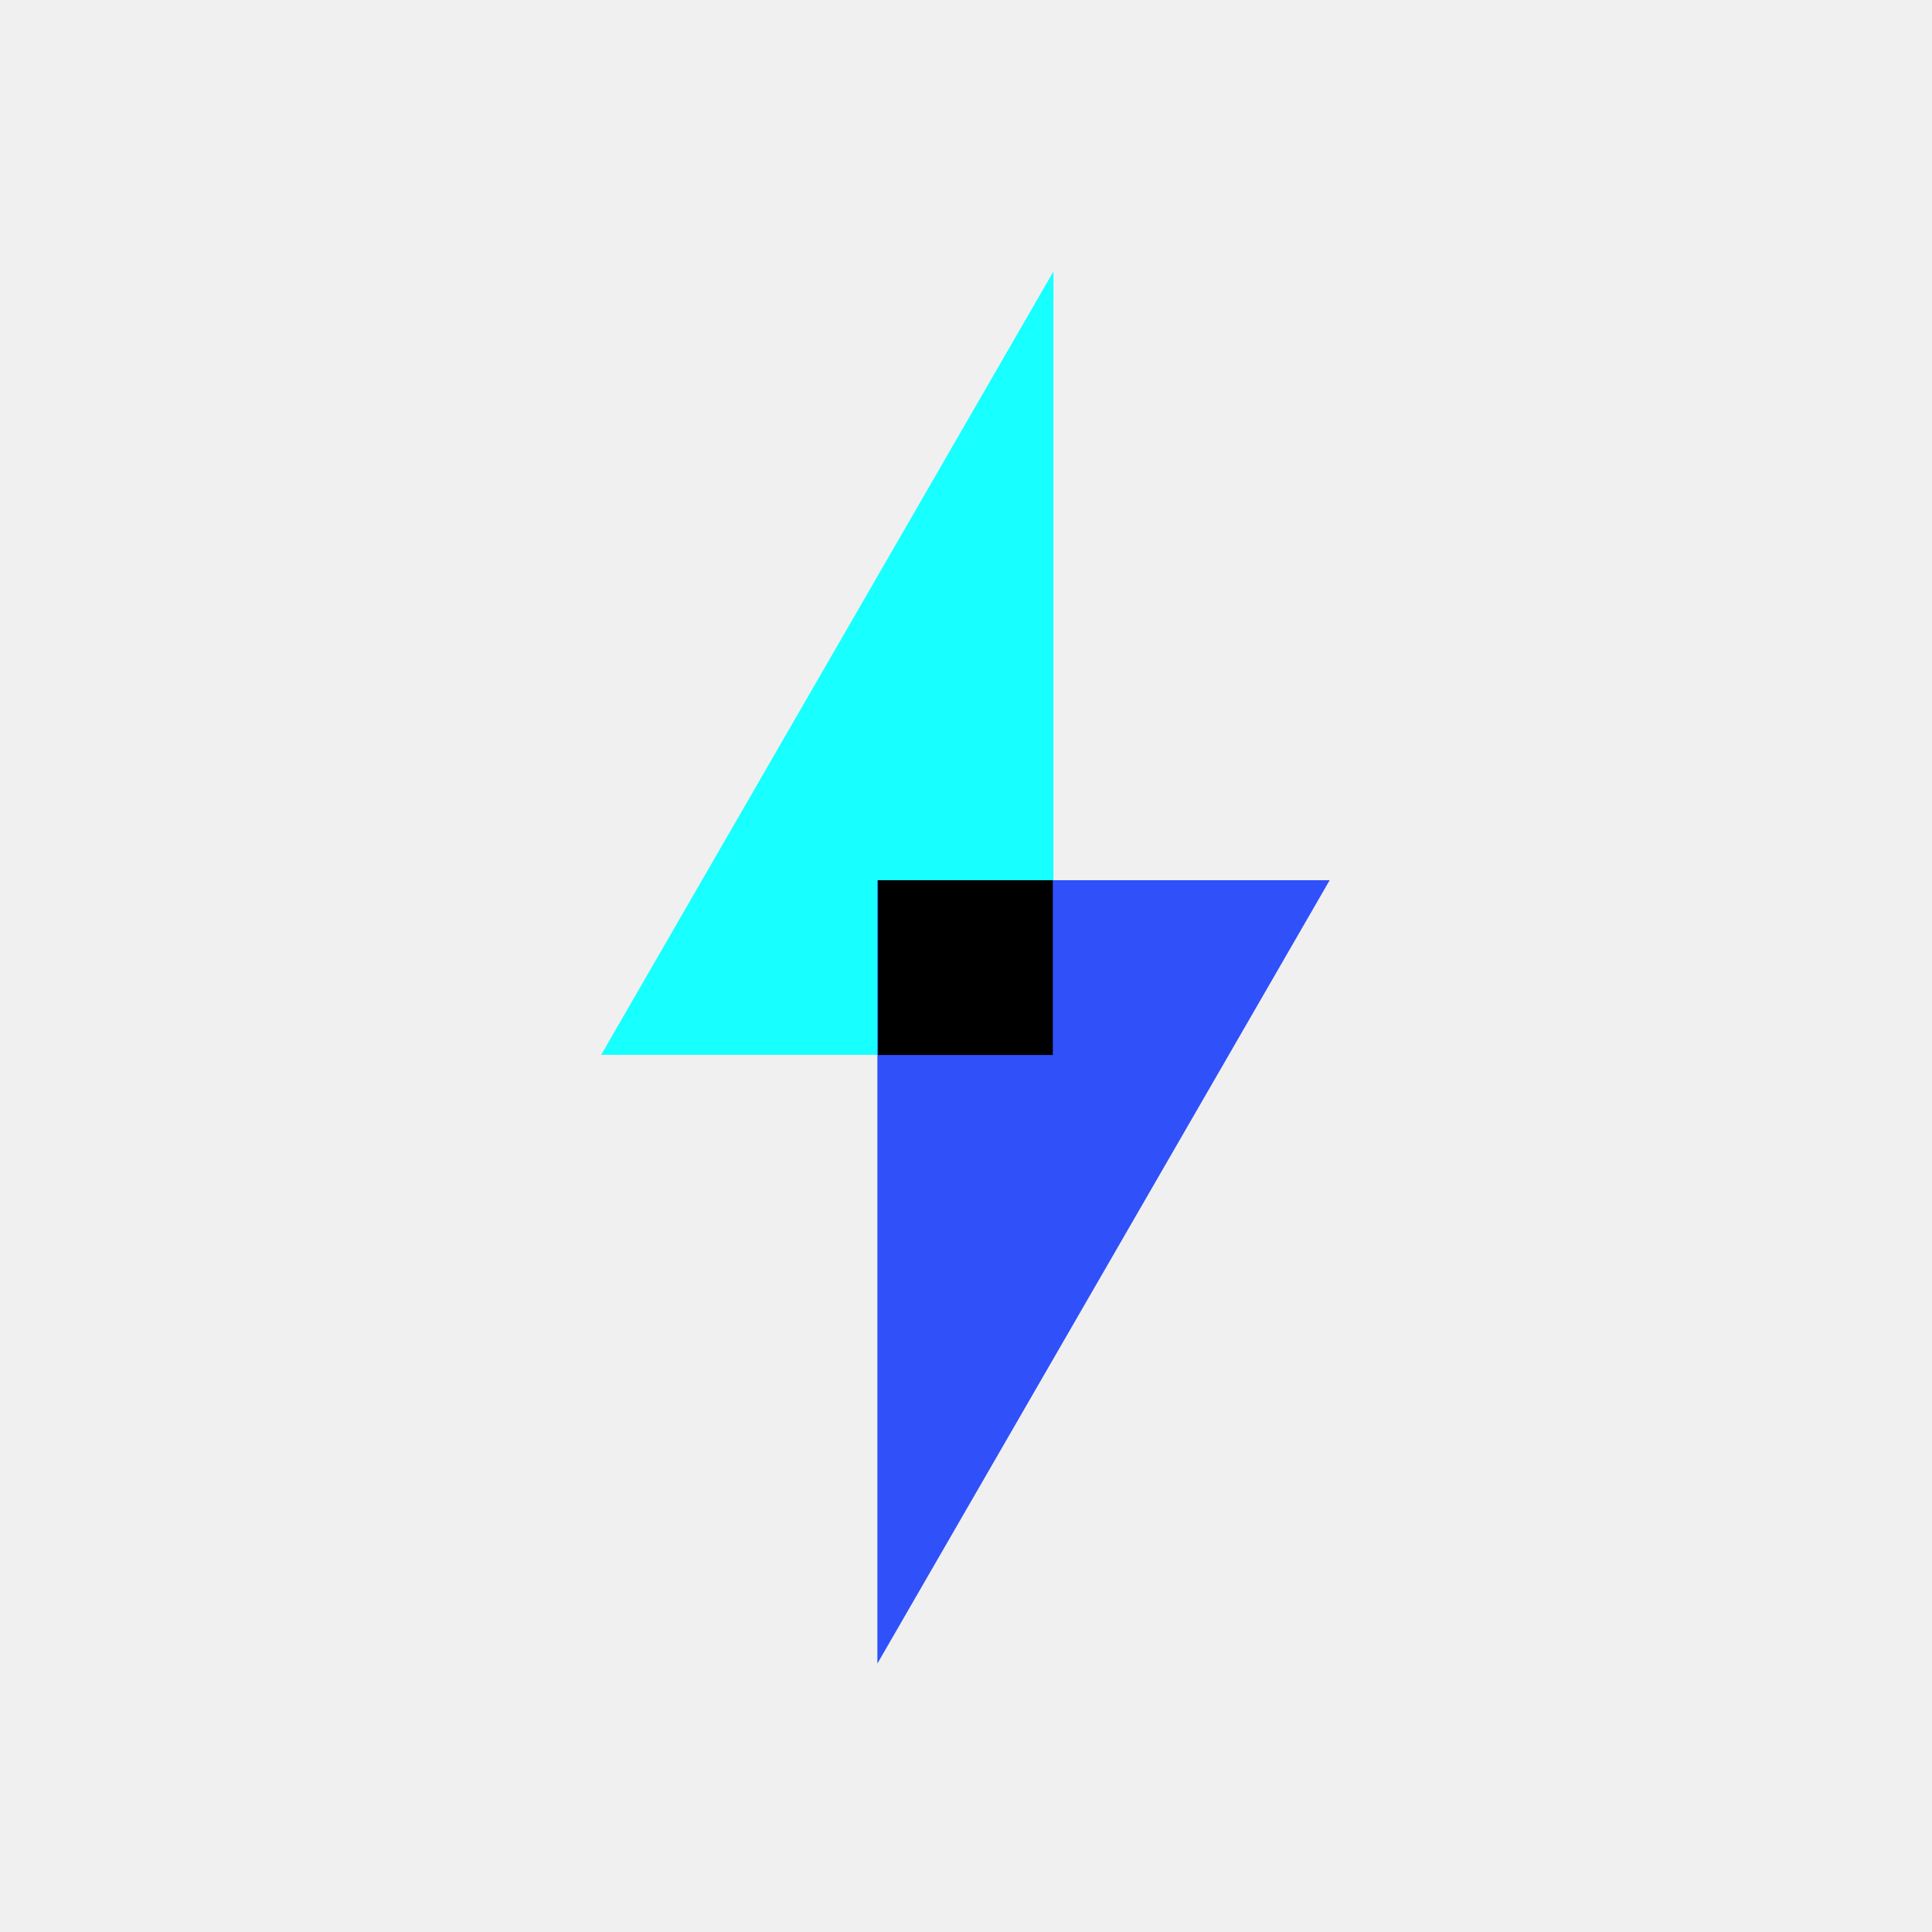
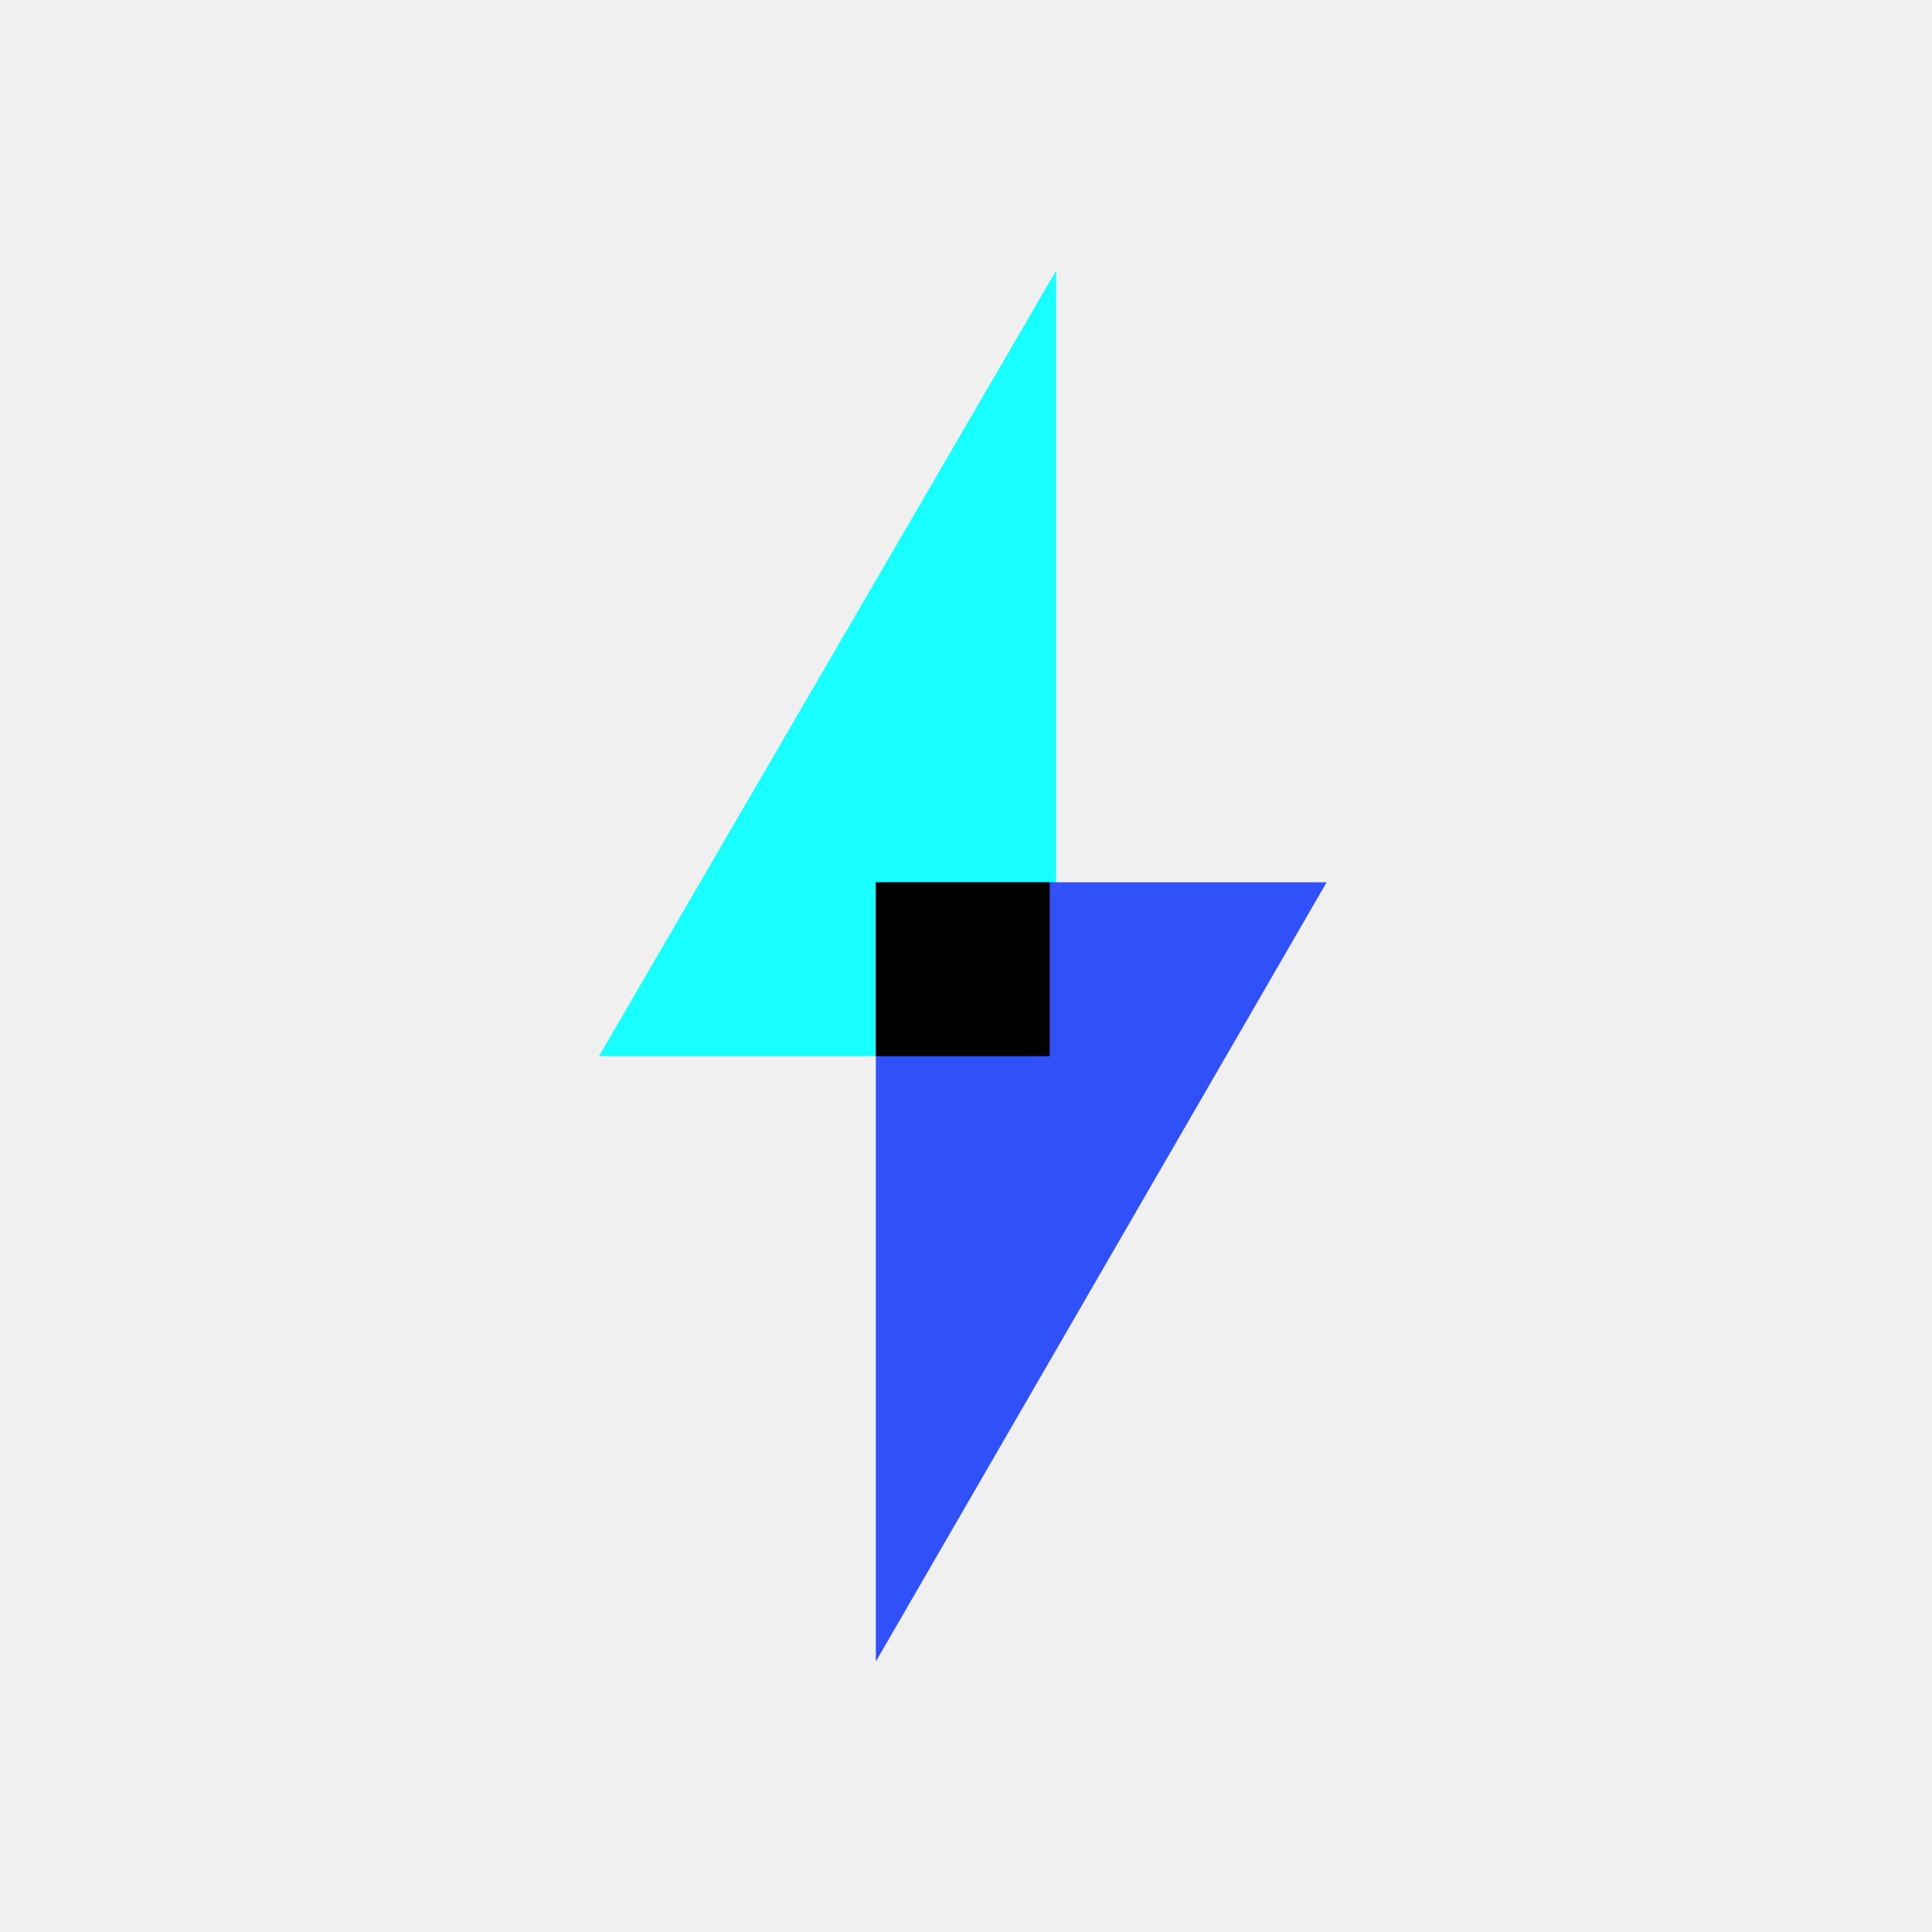
- <svg xmlns="http://www.w3.org/2000/svg" version="1.1" id="Layer_1" x="0px" y="0px" viewBox="0 0 300 300" style="enable-background:new 0 0 300 300;" xml:space="preserve">
-   <style type="text/css">
- 	.st0{fill:#00FFFF;}
- 	.st1{fill:url(#SVGID_1_);}
- 	.st2{fill:none;stroke:#000000;stroke-miterlimit:10;}
- 	.st3{fill:#324FFF;}
- 	.st4{fill:#283198;}
- 	.st5{fill:#00E8FF;}
- 	.st6{fill:none;stroke:#00FFFF;stroke-miterlimit:10;}
- 	.st7{fill:none;stroke:#FFFFFF;stroke-miterlimit:10;}
- 	.st8{opacity:0.25;}
- 	.st9{fill:none;stroke:#00E8FF;stroke-width:2;stroke-miterlimit:10;}
- 	.st10{fill:none;stroke:#324FFF;stroke-width:2;stroke-miterlimit:10;}
- 	.st11{fill:#43FEFE;}
- 	.st12{fill:#8DFEFE;}
- 	.st13{fill:#EC7529;}
- 	.st14{fill:#2C3795;}
- 	.st15{fill:#FFFFFF;}
- 	.st16{fill:none;stroke:#000000;stroke-width:0.5;stroke-miterlimit:10;}
- 	.st17{fill:url(#SVGID_2_);}
- 	.st18{fill:url(#SVGID_3_);}
- 	.st19{fill:url(#SVGID_4_);}
- 	.st20{fill:url(#SVGID_5_);}
- 	.st21{fill:url(#SVGID_6_);}
- 	.st22{fill:url(#SVGID_7_);}
- 	.st23{fill:url(#SVGID_8_);}
- 	.st24{fill:url(#SVGID_9_);}
- 	.st25{fill:url(#SVGID_10_);}
- 	.st26{fill:url(#SVGID_11_);}
- 	.st27{fill:url(#SVGID_12_);}
- 	.st28{fill:url(#SVGID_13_);}
- 	.st29{fill:url(#SVGID_14_);}
- 	.st30{fill:url(#SVGID_15_);}
- 	.st31{fill:url(#SVGID_16_);}
- 	.st32{fill:url(#SVGID_17_);}
- 	.st33{fill:url(#SVGID_18_);}
- 	.st34{fill:url(#SVGID_19_);}
- 	.st35{fill:url(#SVGID_20_);}
- 	.st36{fill:url(#SVGID_21_);}
- 	.st37{fill:url(#SVGID_22_);}
- 	.st38{fill:url(#SVGID_23_);}
- 	.st39{fill:url(#SVGID_24_);}
- 	.st40{fill:#3C53FF;}
- 	.st41{fill:#32FFFF;}
- 	.st42{fill:#29E4FF;}
- 	.st43{fill:#9E9E9E;}
- 	.st44{fill:#F4F4F4;}
- 	.st45{opacity:0.75;fill:#212121;}
- 	.st46{fill:none;stroke:#3A3A3A;stroke-width:1.497;stroke-miterlimit:10;}
- 	.st47{fill:none;stroke:#565656;stroke-width:0.749;stroke-miterlimit:10;}
- 	.st48{opacity:0.75;fill:none;stroke:#3A3A3A;stroke-width:1.497;stroke-miterlimit:10;}
- 	.st49{opacity:0.5;fill:none;stroke:#3A3A3A;stroke-width:1.497;stroke-miterlimit:10;}
- 	.st50{fill:none;}
- 	.st51{fill:#F5F5F5;}
- 	.st52{fill:#E0E0E0;}
- 	.st53{fill:none;stroke:#3A3A3A;stroke-width:0.937;stroke-miterlimit:10;}
- 	.st54{fill:none;stroke:#565656;stroke-width:0.468;stroke-miterlimit:10;}
- 	.st55{opacity:0.75;fill:none;stroke:#3A3A3A;stroke-width:0.937;stroke-miterlimit:10;}
- 	.st56{opacity:0.5;fill:none;stroke:#3A3A3A;stroke-width:0.937;stroke-miterlimit:10;}
- 	.st57{fill:url(#SVGID_25_);}
- 	.st58{fill:none;stroke:#9E9E9E;stroke-width:0.468;stroke-miterlimit:10;}
- 	.st59{fill:#EEEEEE;}
- 	.st60{fill:url(#SVGID_26_);}
- 	.st61{fill:url(#SVGID_27_);}
- 	.st62{fill:url(#SVGID_28_);}
- 	.st63{fill:url(#SVGID_29_);}
- 	.st64{fill:none;stroke:#00FFFF;stroke-width:1.49;stroke-miterlimit:10;}
- 	.st65{fill:none;stroke:#000000;stroke-width:0.949;stroke-miterlimit:10;}
- 	.st66{fill:url(#SVGID_30_);}
- 	.st67{fill:url(#SVGID_31_);}
- 	.st68{fill:url(#SVGID_32_);}
- 	.st69{fill:url(#SVGID_33_);}
- 	.st70{fill:none;stroke:#000000;stroke-width:2;stroke-miterlimit:10;}
- 	.st71{fill:url(#SVGID_34_);}
- 	.st72{fill:url(#SVGID_35_);}
- 	.st73{fill:#2445EA;}
- 	.st74{fill:url(#SVGID_36_);}
- 	.st75{fill:url(#SVGID_37_);}
- 	.st76{fill:url(#SVGID_38_);}
- 	.st77{fill:url(#SVGID_39_);}
- 	.st78{fill:url(#SVGID_40_);}
- 	.st79{fill:url(#SVGID_41_);}
- 	.st80{fill:url(#SVGID_42_);}
- 	.st81{fill:url(#SVGID_43_);}
- 	.st82{fill:url(#SVGID_44_);}
- 	.st83{fill:url(#SVGID_45_);}
- 	.st84{fill:url(#SVGID_46_);}
- 	.st85{fill:url(#SVGID_47_);}
- 	.st86{fill:url(#SVGID_48_);}
- 	.st87{fill:url(#SVGID_49_);}
- 	.st88{fill:url(#SVGID_50_);}
- 	.st89{fill:url(#SVGID_51_);}
- 	.st90{fill:url(#SVGID_52_);}
- 	.st91{fill-rule:evenodd;clip-rule:evenodd;fill:#231F20;}
- 	.st92{fill-rule:evenodd;clip-rule:evenodd;fill:#E01B22;}
- 	.st93{fill-rule:evenodd;clip-rule:evenodd;fill:#FFFFFF;}
- 	.st94{fill-rule:evenodd;clip-rule:evenodd;fill:#9E9E9E;}
- 	.st95{fill:#3E82F7;}
- 	.st96{fill:#ED412D;}
- 	.st97{fill:#FDBD00;}
- 	.st98{fill:#2DA94F;}
- 	.st99{fill:#F25022;}
- 	.st100{fill:#FEFEFE;}
- 	.st101{fill:#80BA01;}
- 	.st102{fill:#777777;}
- 	.st103{fill:#02A4EF;}
- 	.st104{fill:#FFB902;}
- 	.st105{fill:#0F0D0E;}
- 	.st106{fill:#F3F3F3;}
- 	.st107{fill:#17FFFF;}
- 	.st108{fill:#3050FA;}
- </style>
-   <g id="Group_106" transform="translate(-275 -4058)">
-     <path id="Path_294" class="st107" d="M438.58,4100.15l-70.23,121.64h70.23L438.58,4100.15z" />
-     <path id="Path_295" class="st108" d="M411.24,4316.32l70.23-121.64h-70.23V4316.32z" />
-     <rect id="Rectangle_486" x="411.34" y="4194.68" width="27.14" height="27.14" />
-   </g>
+ <svg xmlns="http://www.w3.org/2000/svg" viewBox="0 0 300 300">
+   <path d="M164 42L93 164h71V42z" fill="#17ffff" />
+   <path d="M136 258l70-121h-70v121z" fill="#3050fa" />
+   <path d="M136 137h27v27h-27z" />
</svg>
